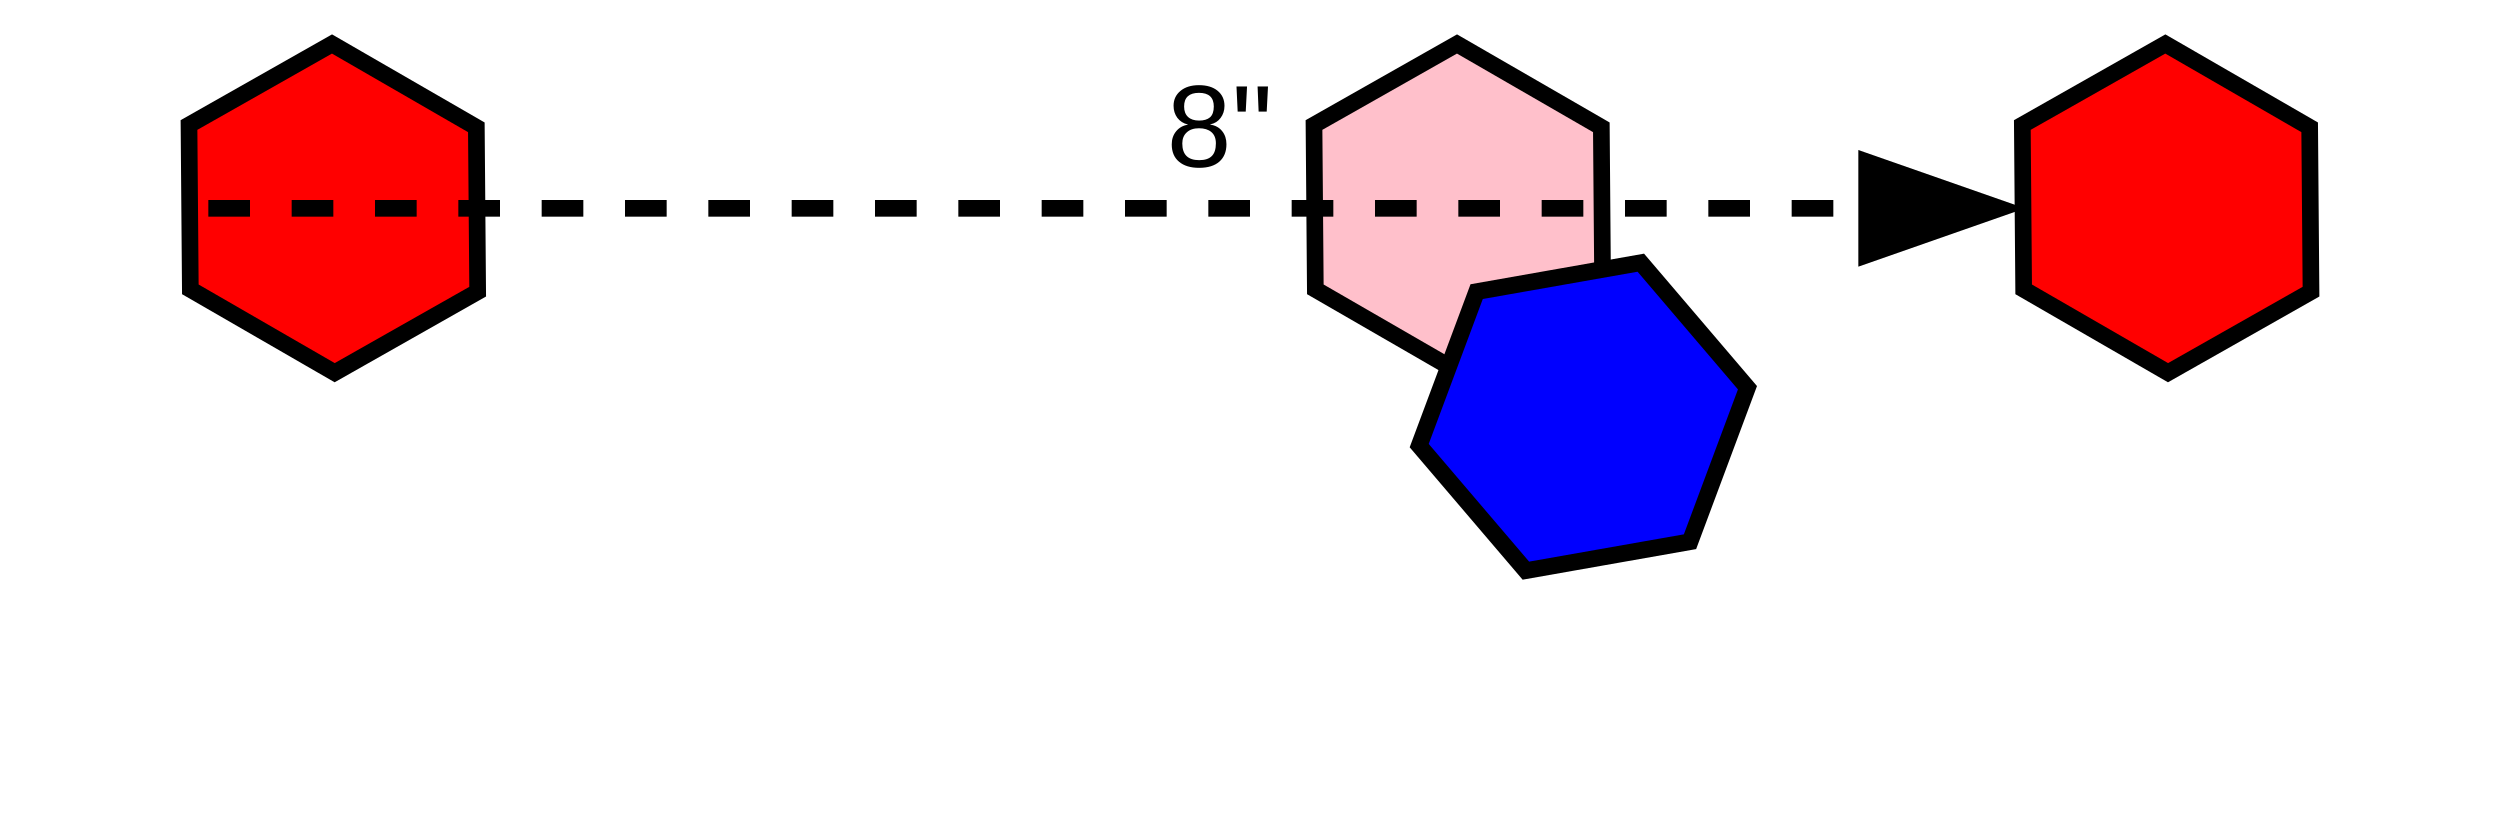
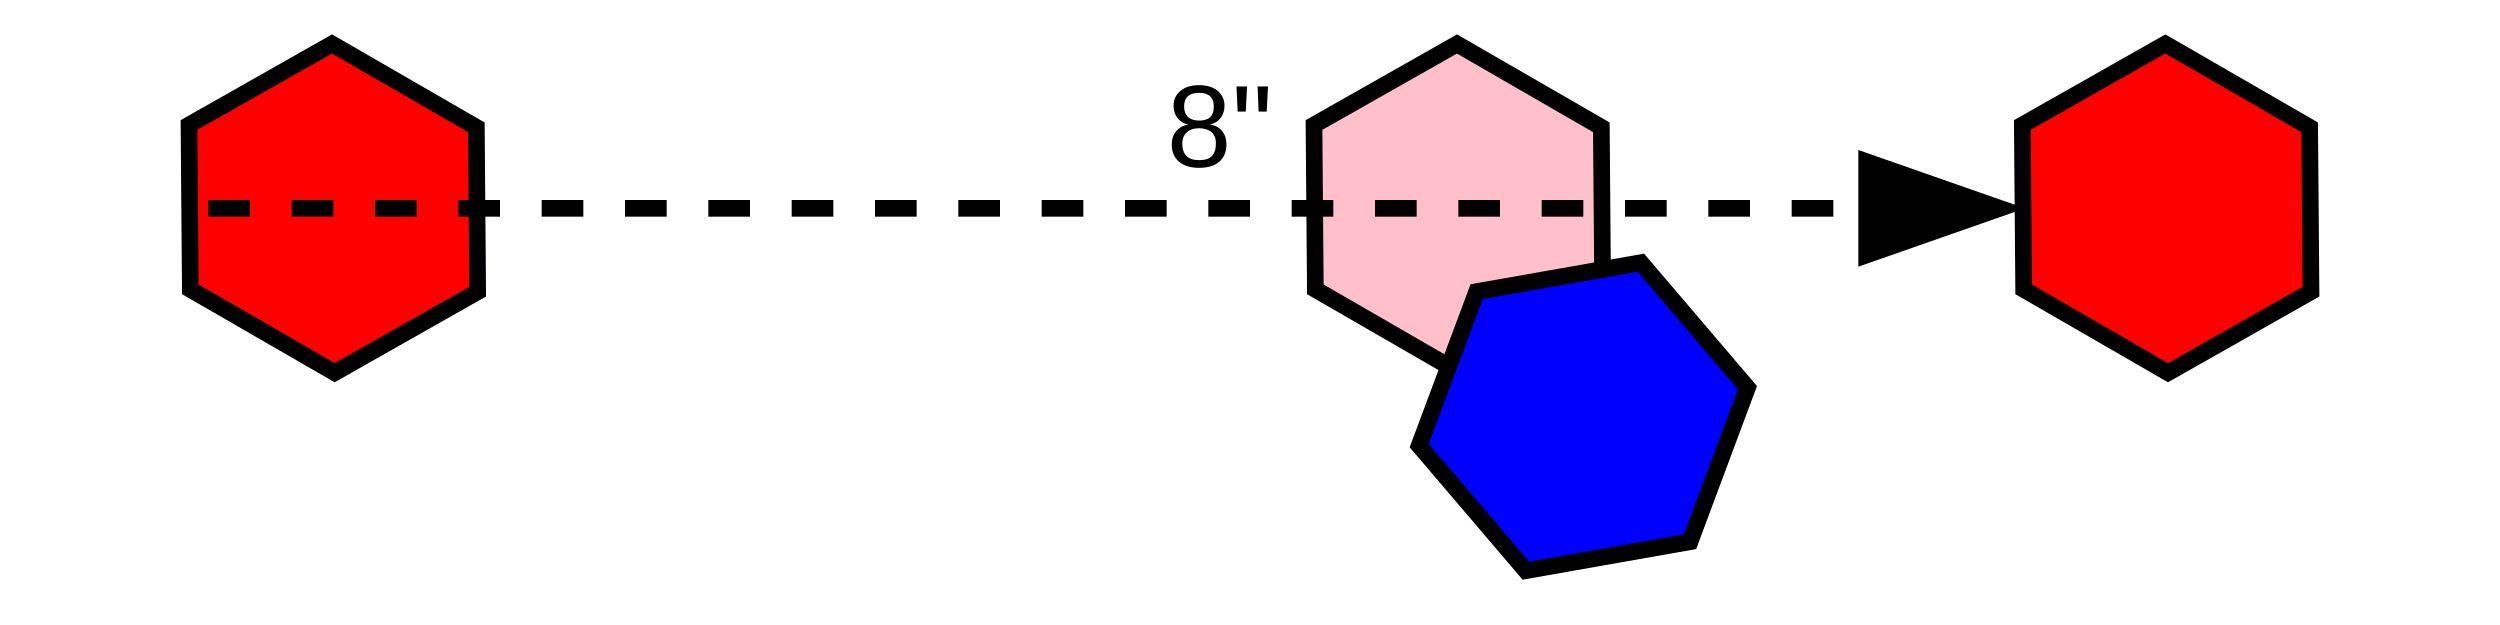
- <svg xmlns="http://www.w3.org/2000/svg" width="300" height="100" viewBox="0 0 300 100">
+ <svg xmlns="http://www.w3.org/2000/svg" width="300" height="75" viewBox="0 0 300 75">
  <g transform="translate(40,25) rotate(30)">
    <polygon points="-20,0 -10,-17 10,-17 20,0 10,17 -10,17" fill="red" stroke="black" stroke-width="2" />
  </g>
  <g transform="translate(260,25) rotate(30)">
    <polygon points="-20,0 -10,-17 10,-17 20,0 10,17 -10,17" fill="red" stroke="black" stroke-width="2" />
  </g>
  <g transform="translate(175,25) rotate(30)">
    <polygon points="-20,0 -10,-17 10,-17 20,0 10,17 -10,17" fill="pink" stroke="black" stroke-width="2" />
  </g>
  <g transform="translate(190,50) rotate(-10)">
    <polygon points="-20,0 -10,-17 10,-17 20,0 10,17 -10,17" fill="blue" stroke="black" stroke-width="2" />
  </g>
  <line x1="25" y1="25" x2="225" y2="25" stroke="black" stroke-width="2" stroke-dasharray="5,5" marker-end="url(#arrowhead)" />
  <defs>
    <marker id="arrowhead" markerWidth="10" markerHeight="7" refX="1" refY="3.5" orient="auto">
      <polygon points="0,0 10,3.5 0,7" fill="black" />
    </marker>
  </defs>
  <text x="140" y="20" font-size="14" font-family="Arial" fill="black">8"</text>
</svg>
